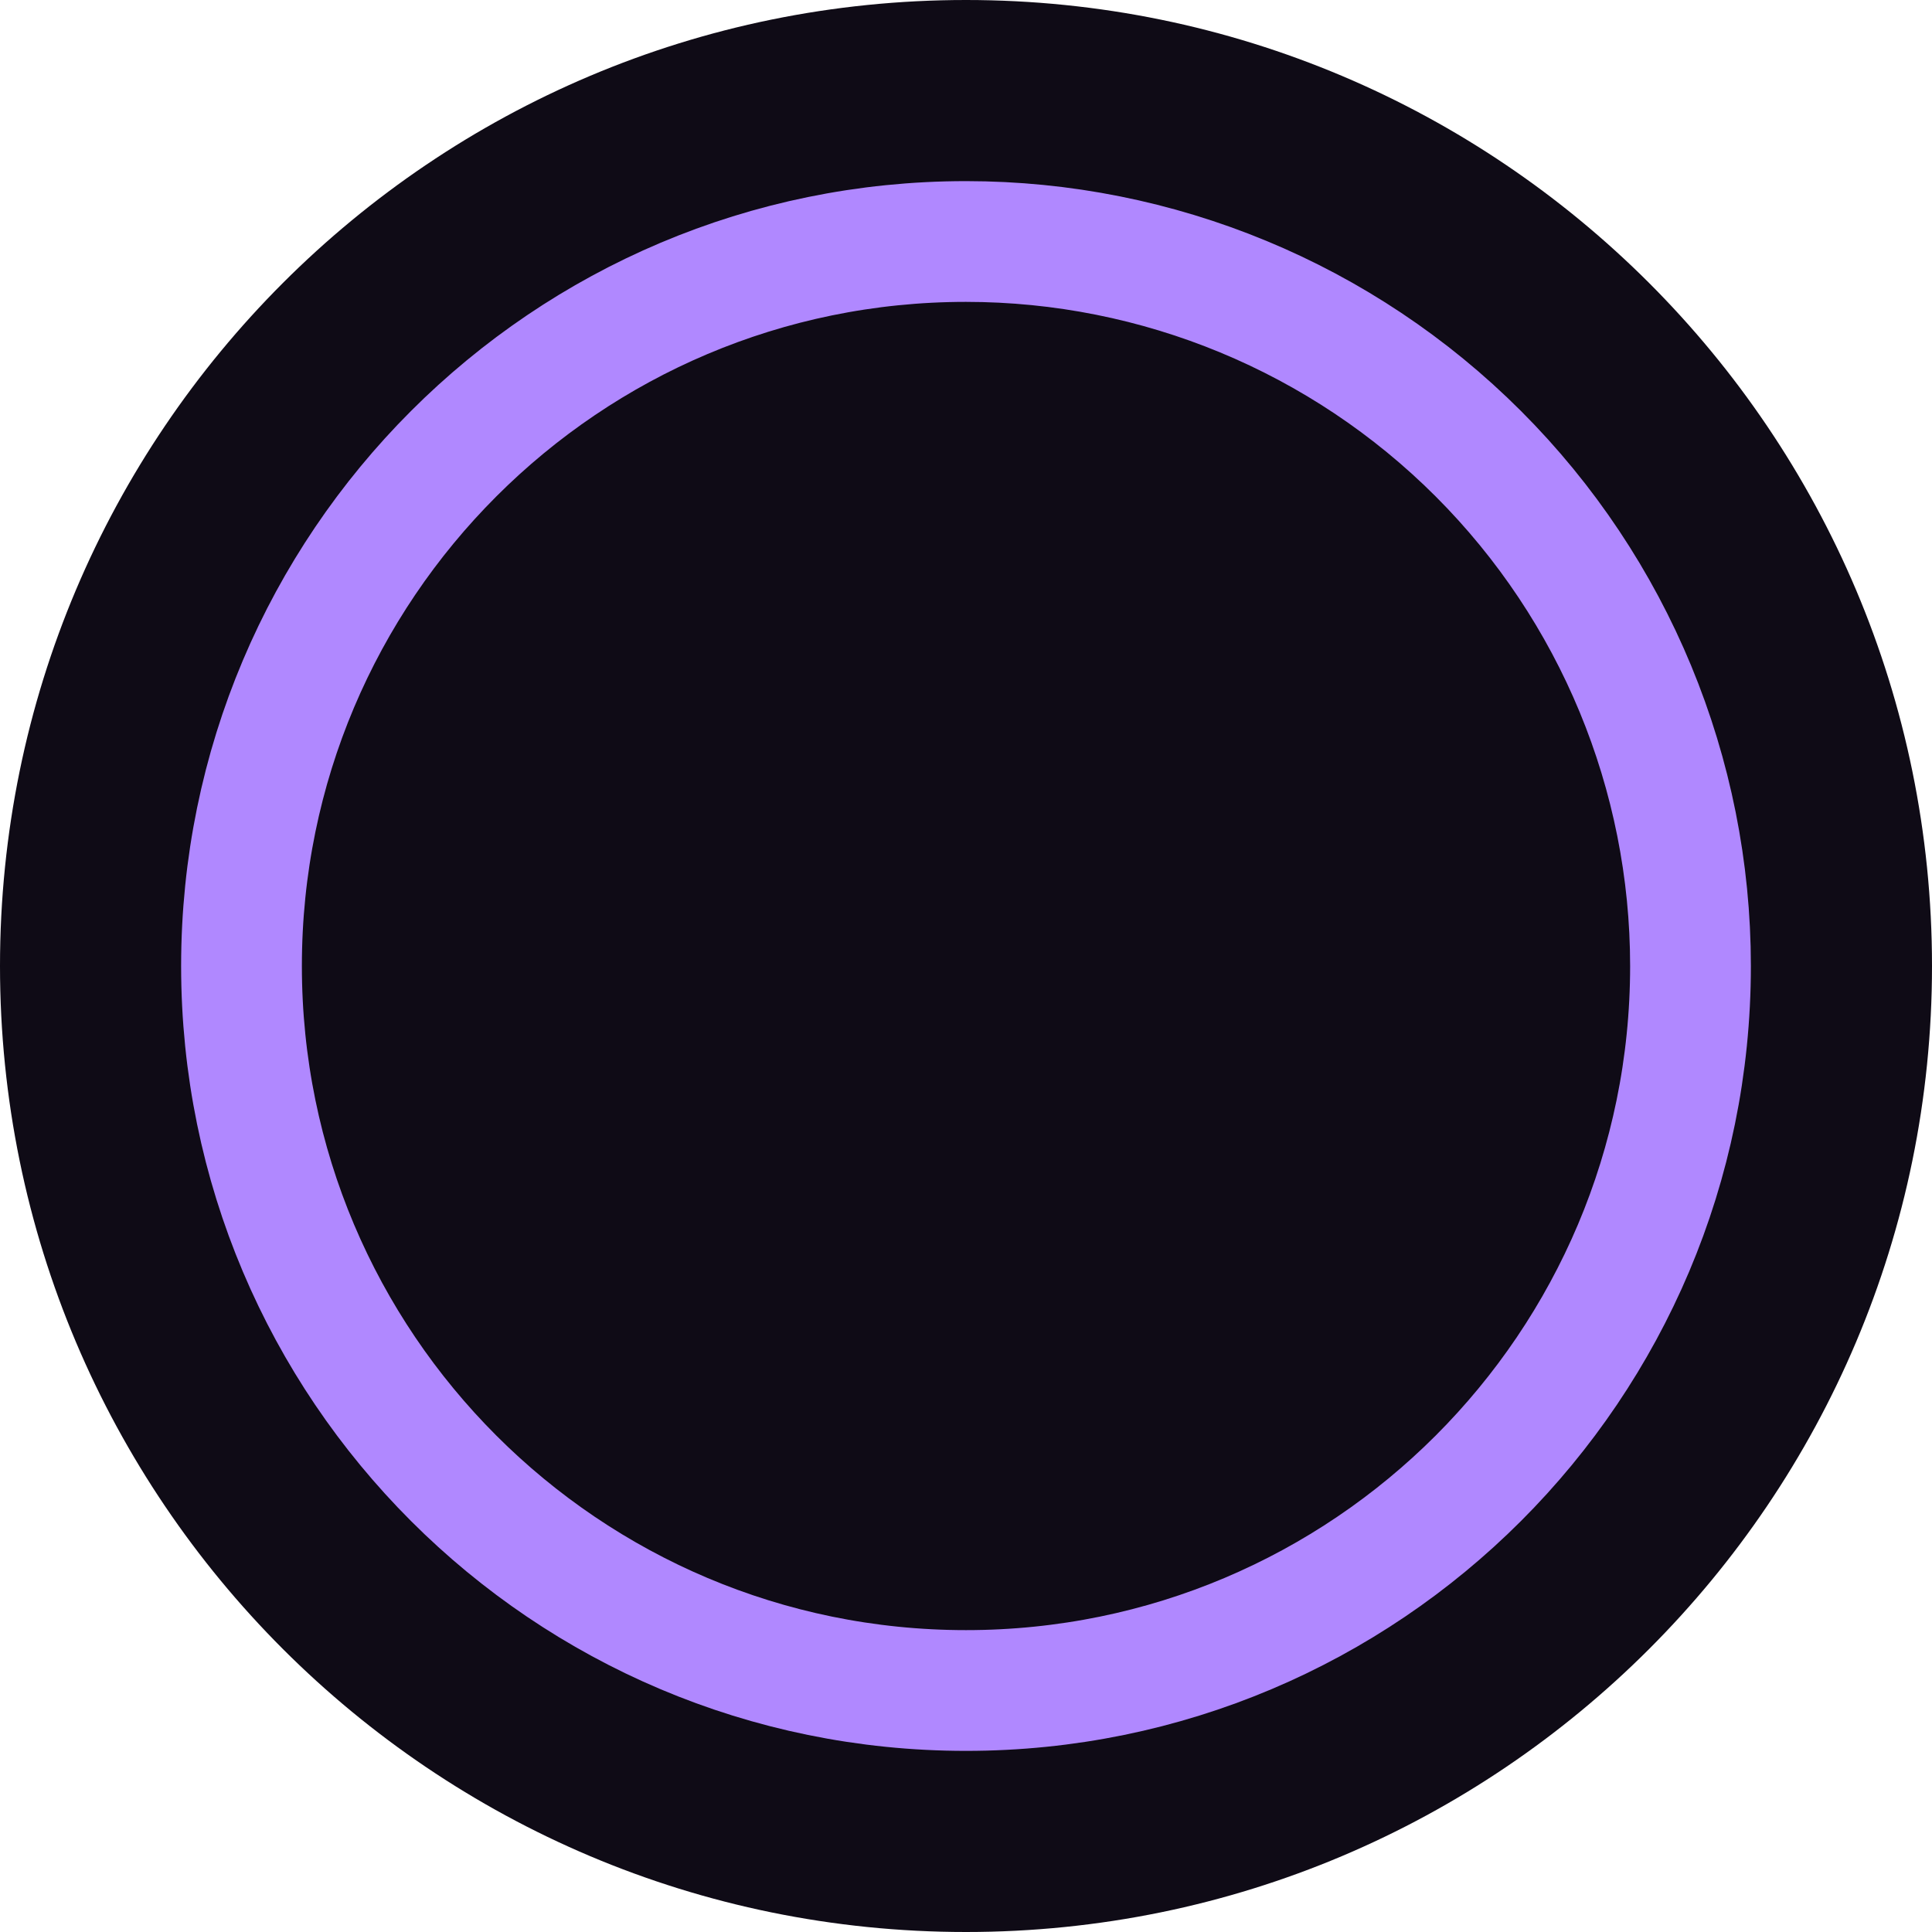
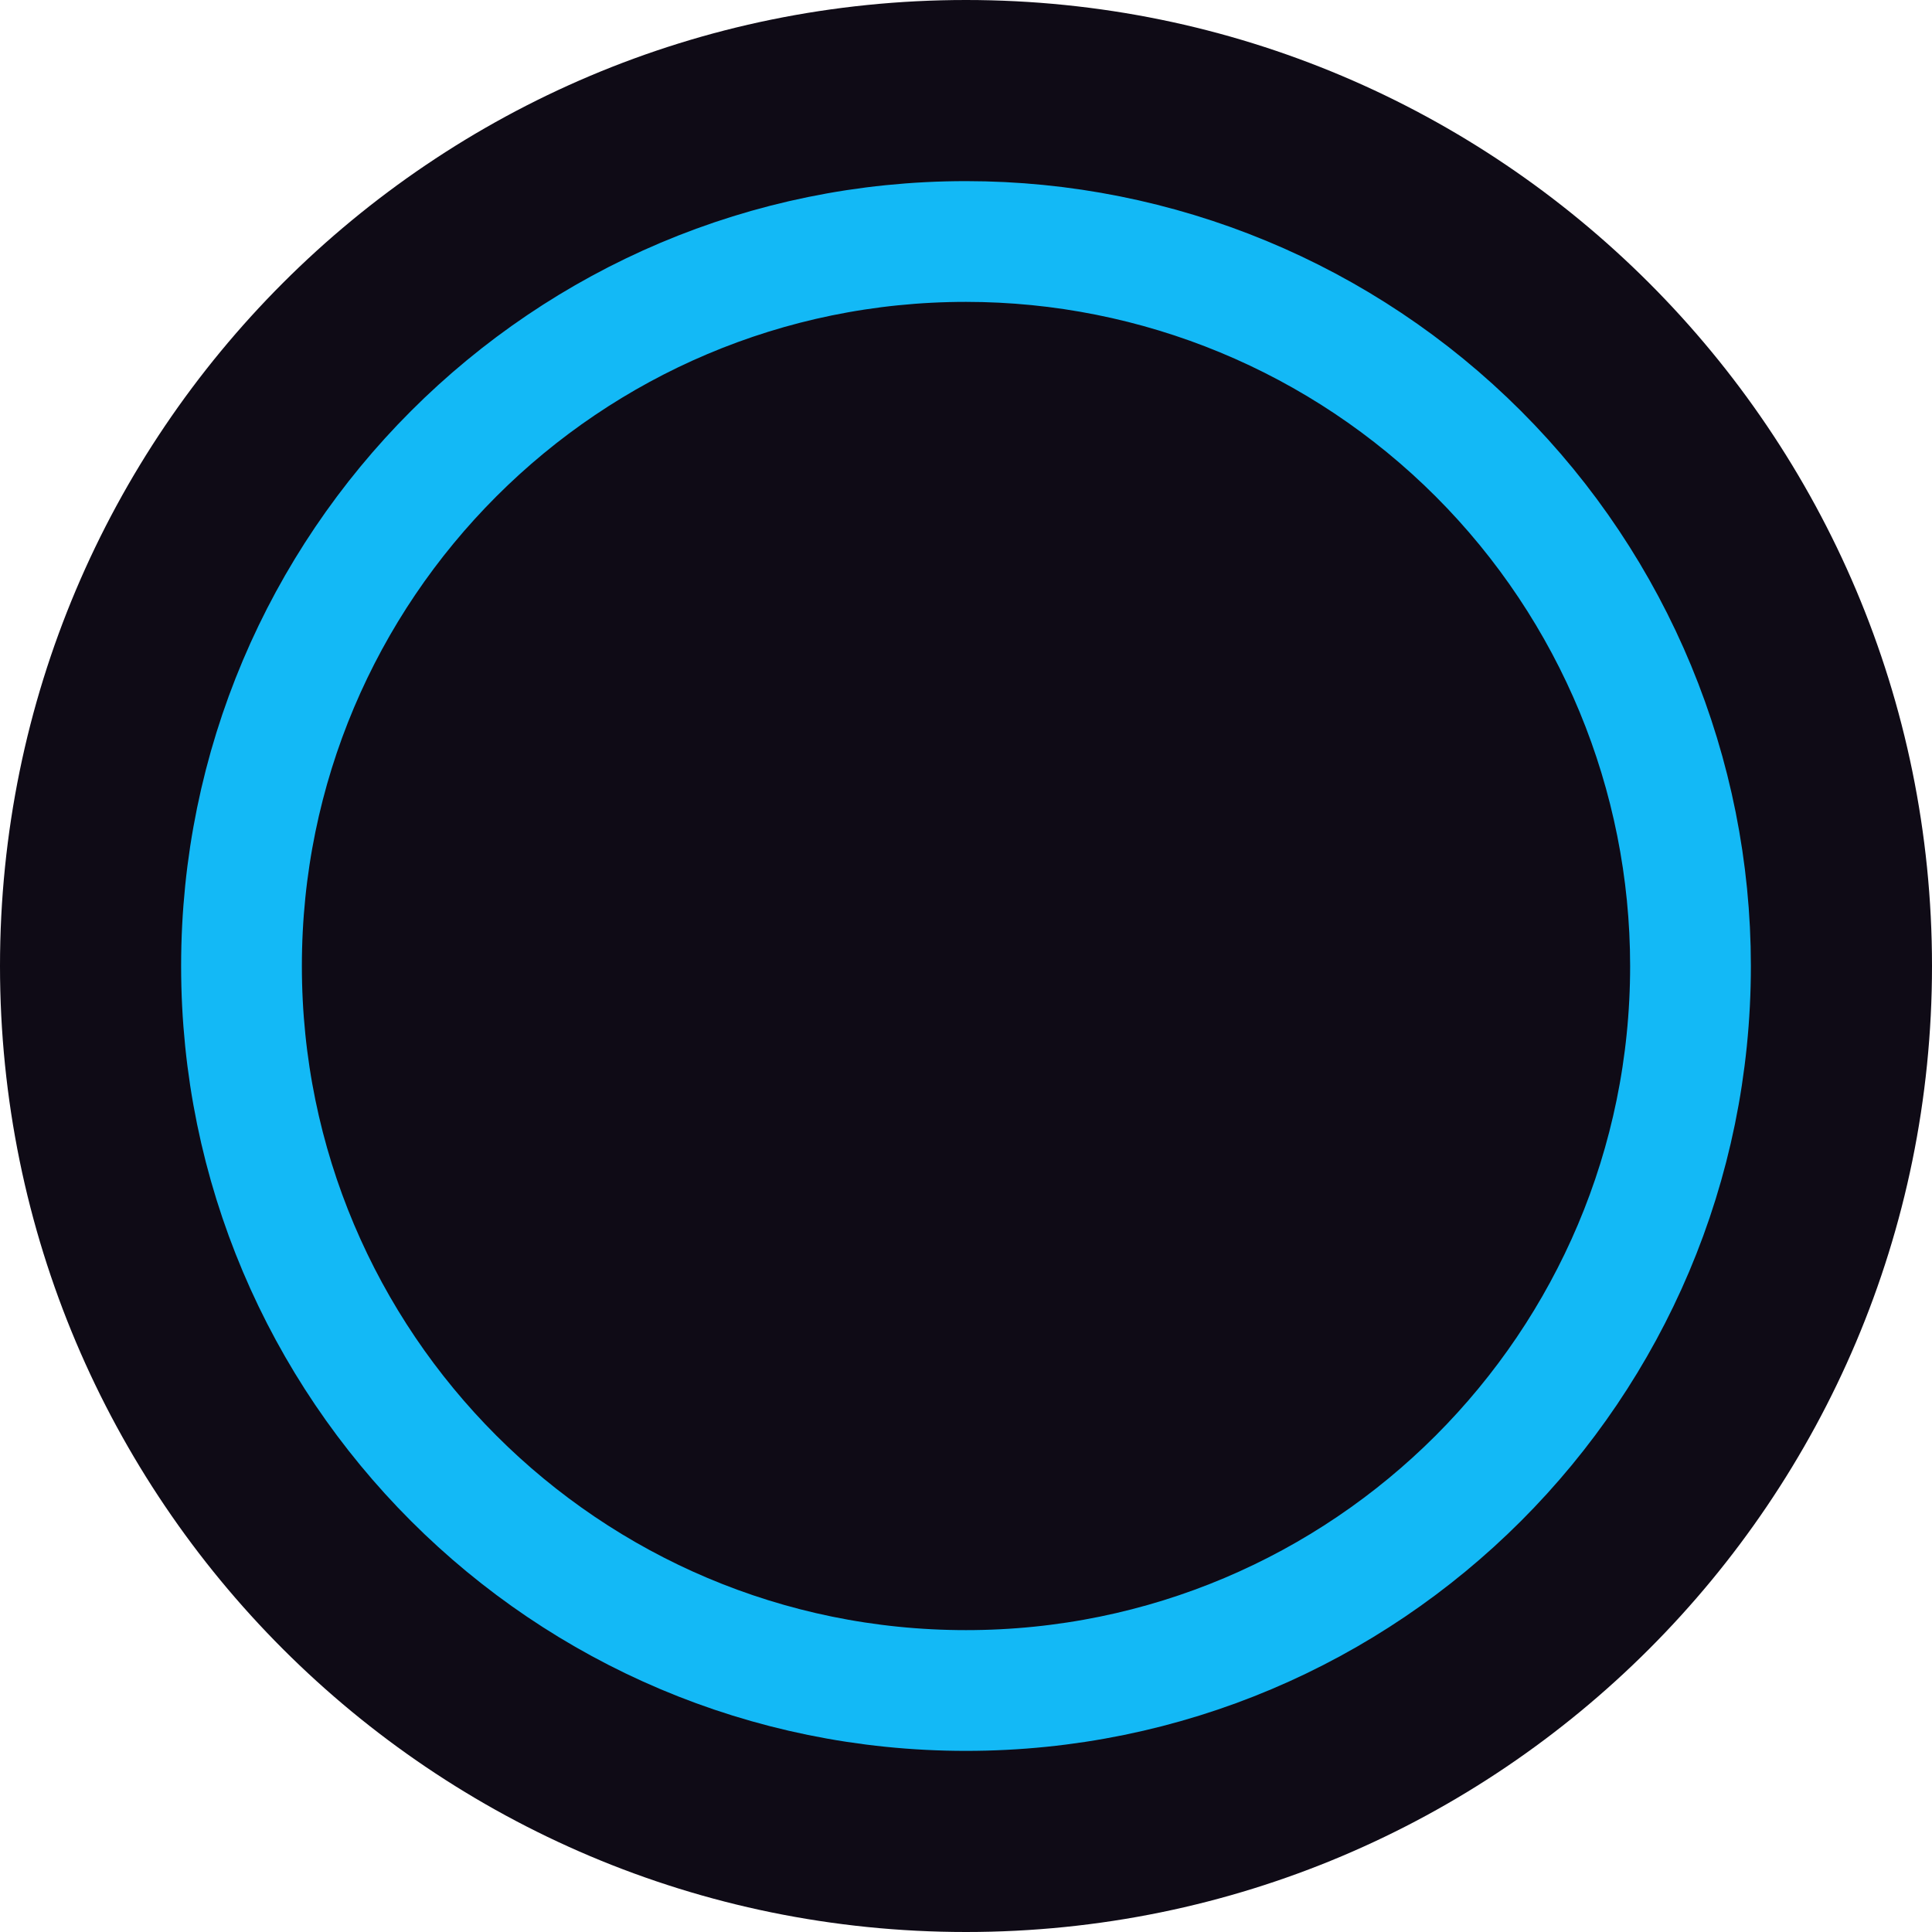
<svg xmlns="http://www.w3.org/2000/svg" width="24px" height="24px" viewBox="0 0 24 24" version="1.1">
  <g id="Top-BarTheme-Copy" stroke="none" stroke-width="1" fill="none" fill-rule="evenodd">
    <circle id="Oval" fill="#0F0B16" fill-rule="nonzero" cx="12" cy="12" r="12" />
-     <path d="M12,3 C7.029,3 3,7.029 3,12 C3,16.971 7.029,21 12,21 C16.971,21 21,16.971 21,12 C21,9.613 20.052,7.324 18.364,5.636 C16.676,3.948 14.387,3 12,3 Z" id="Path_18926" stroke="#B088FF" stroke-width="1.5" fill="#0F0B16" fill-rule="nonzero" />
+     <path d="M12,3 C7.029,3 3,7.029 3,12 C3,16.971 7.029,21 12,21 C16.971,21 21,16.971 21,12 C21,9.613 20.052,7.324 18.364,5.636 C16.676,3.948 14.387,3 12,3 Z" id="Path_18926" stroke="#13b9f6" stroke-width="1.5" fill="#0F0B16" fill-rule="nonzero" />
  </g>
</svg>
